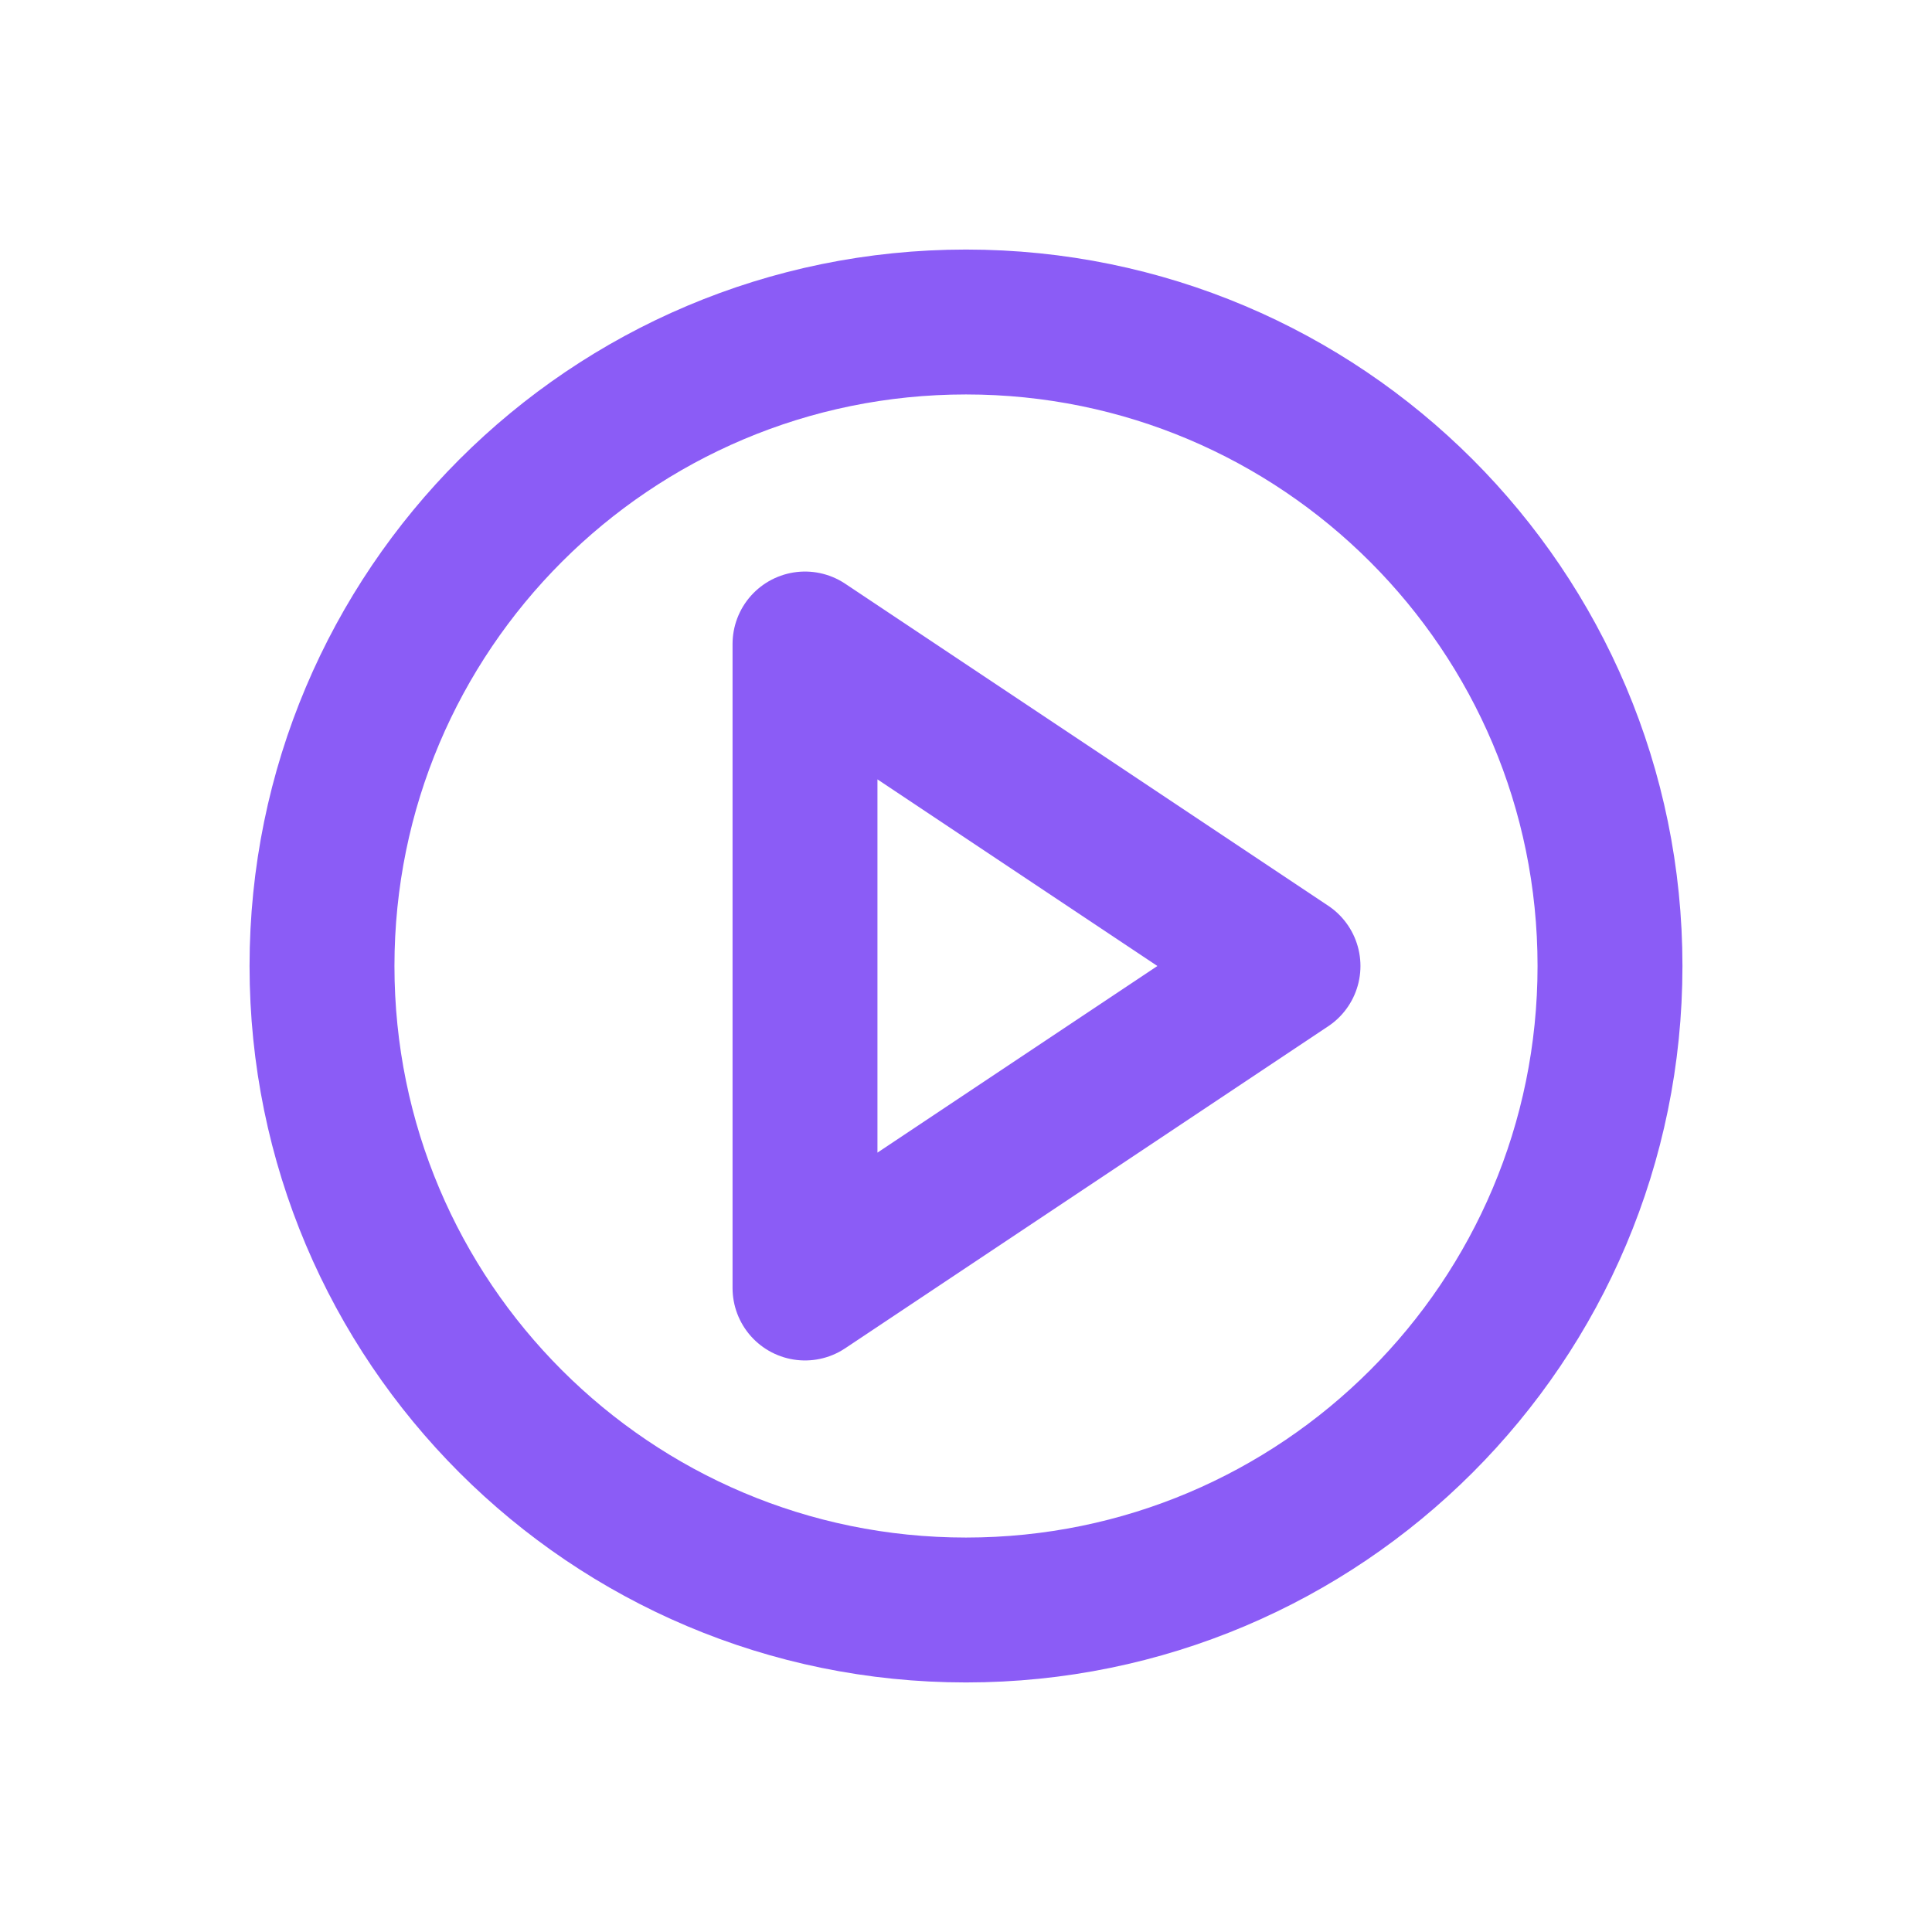
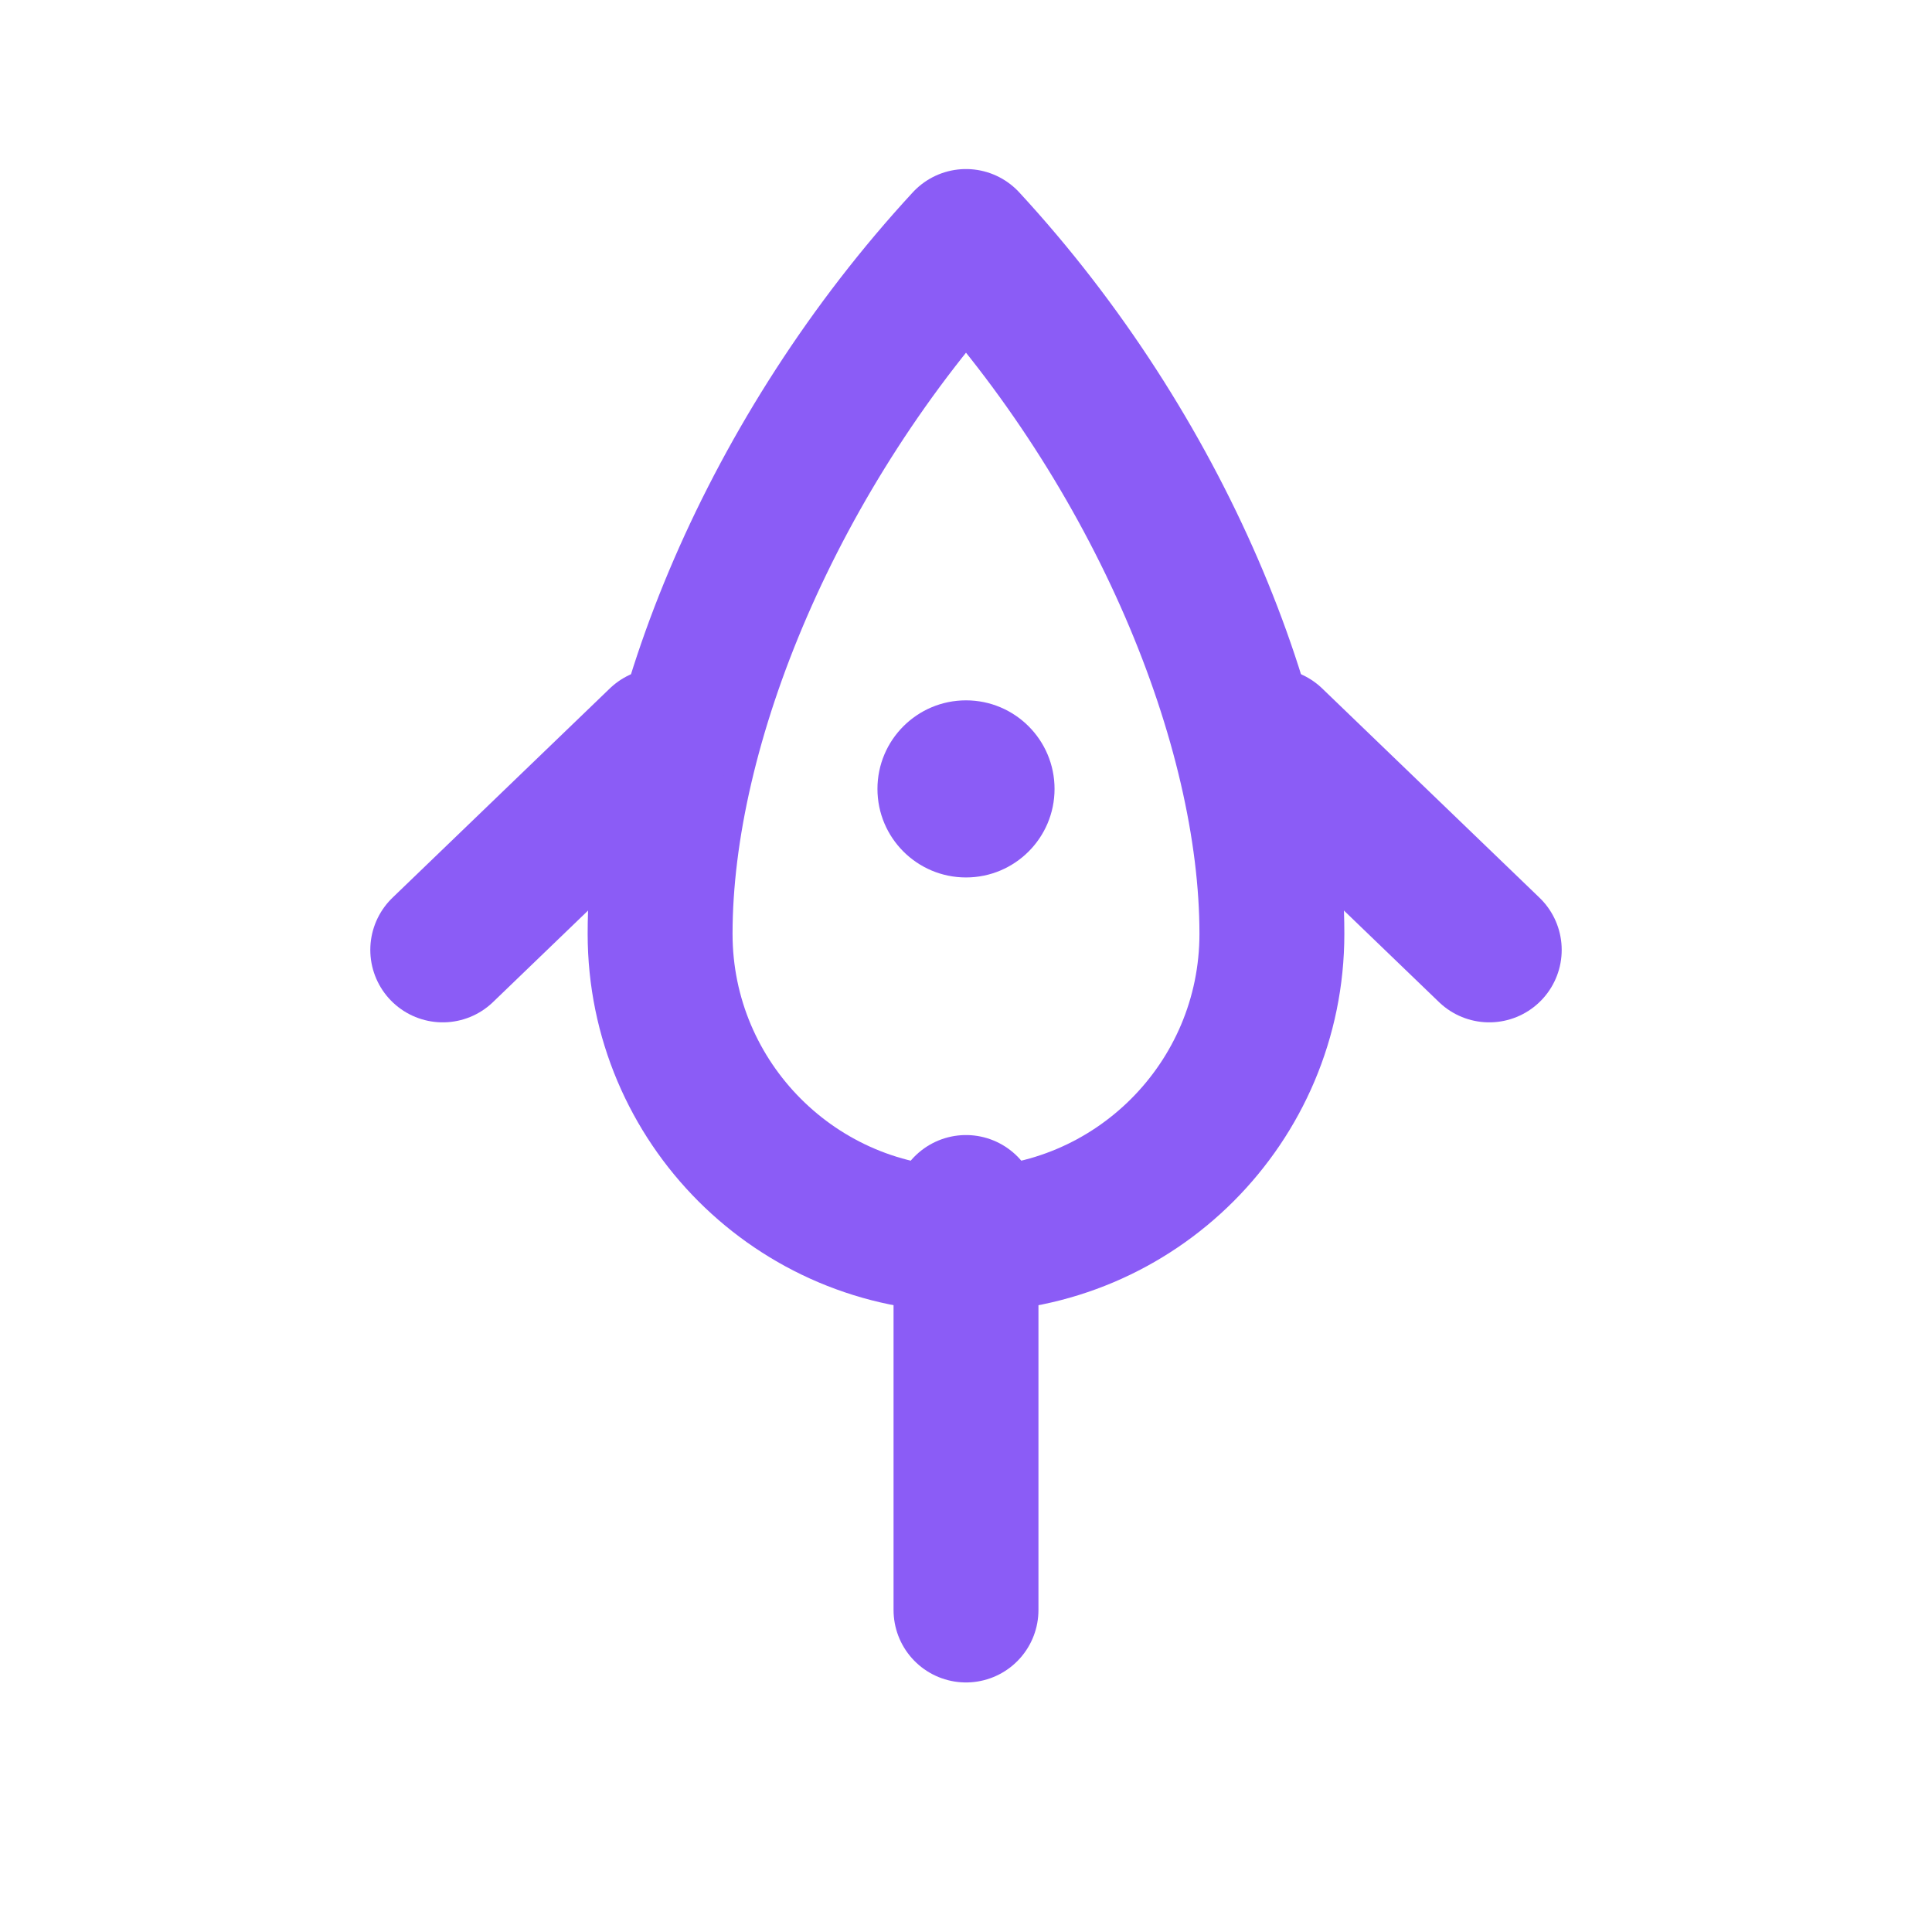
<svg xmlns="http://www.w3.org/2000/svg" width="24" height="24" viewBox="0 0 24 24" fill="none">
  <g stroke="#8B5CF6" stroke-width="1.8" stroke-linecap="round" stroke-linejoin="round" fill="none">
-     <circle cx="12" cy="12" r="8" />
-     <polyline points="10 8 16 12 10 16 10 8" />
+     <path d="M12 15v5" />
+     <path d="M12 3c-2.4 2.6-3.8 6-3.8 8.6a3.8 3.8 0 0 0 7.6 0C15.8 9 14.4 5.6 12 3Z" />
+     <path d="M8.2 9.2 5.5 11.8" />
+     <path d="M15.8 9.2l2.7 2.6" />
+     <circle cx="12" cy="9.8" r="1.1" fill="#8B5CF6" stroke="none" />
  </g>
</svg>
